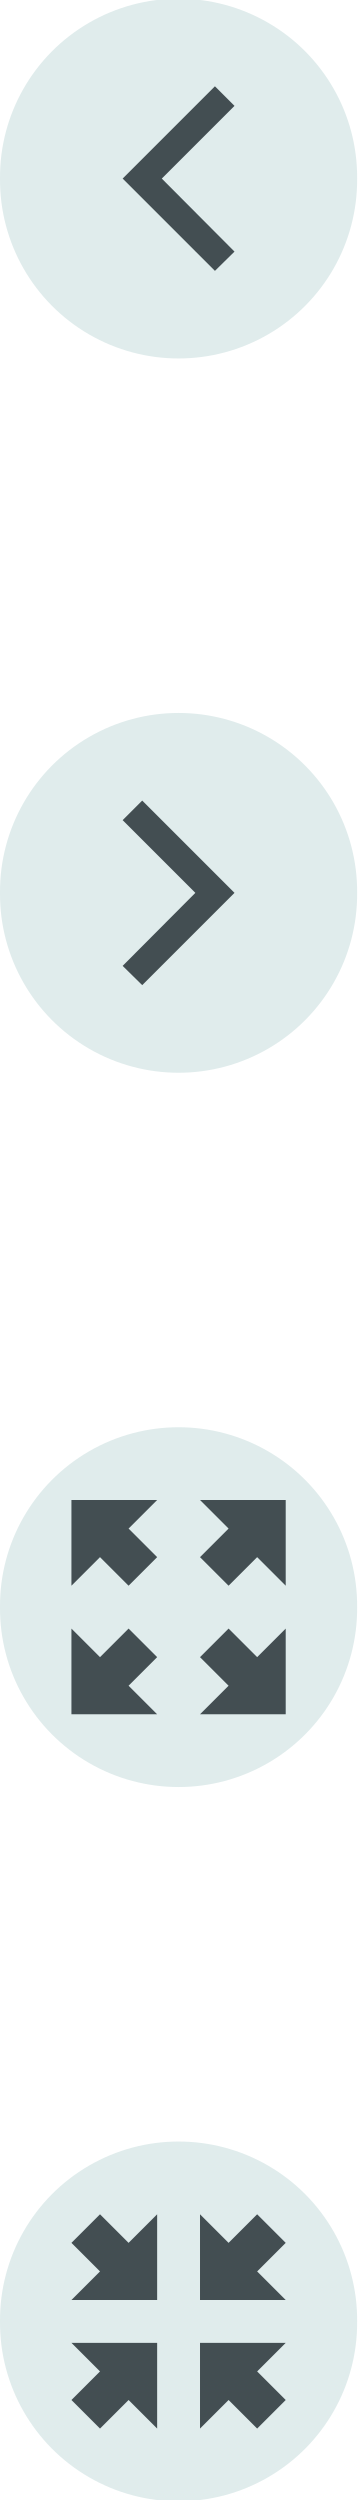
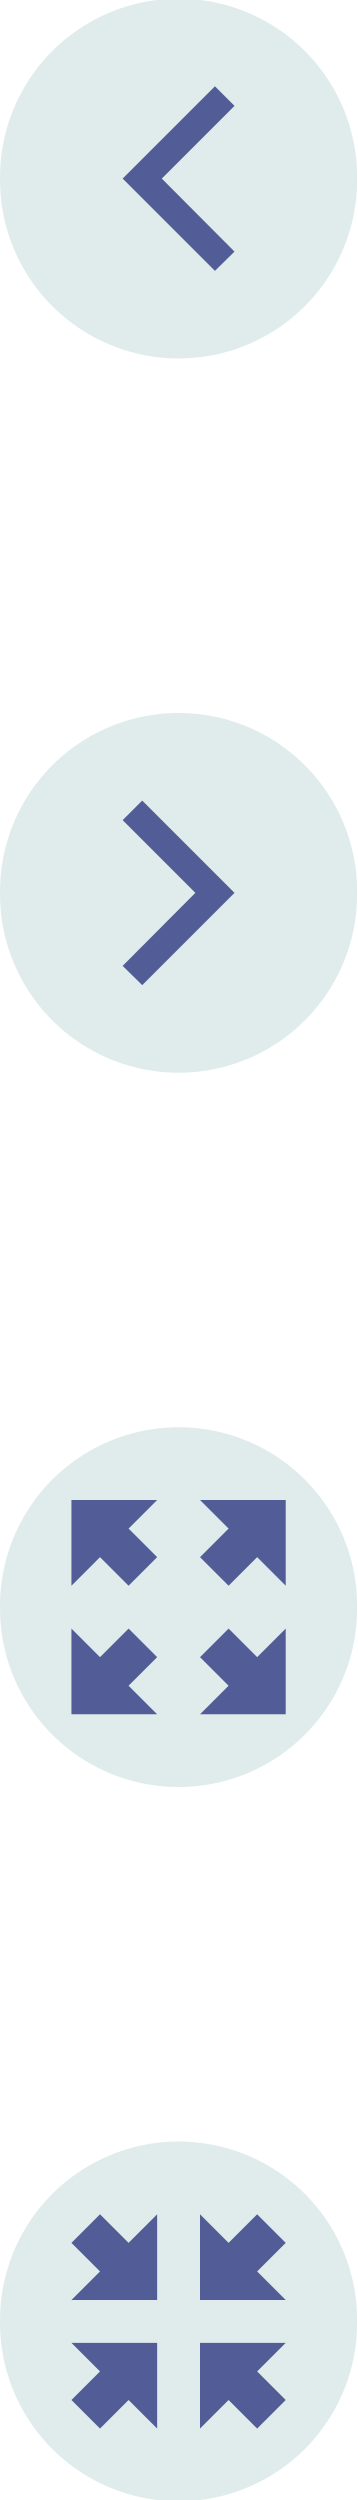
<svg xmlns="http://www.w3.org/2000/svg" version="1.1" width="50" height="350.001" id="svg2">
  <defs id="defs4" />
  <g id="g3841" transform="translate(1.0611667e-5,-3.1694294e-6)">
    <g transform="translate(-680.274,-411.6882)" id="previousPage">
      <path d="m -895.248,446.695 a 18.183,18.183 0 1 1 -36.365,0 18.183,18.183 0 1 1 36.365,0 z" transform="matrix(1.37493,0,0,1.37493,1961.177,-177.486)" id="path3010" style="color:#000000;fill:#e0ecec;fill-opacity:1;fill-rule:nonzero;stroke:none;stroke-width:1;marker:none;visibility:visible;display:inline;overflow:visible;enable-background:accumulate" />
-       <path d="m 710.364,423.769 -10.179,10.179 -2.741,2.741 2.741,2.741 10.179,10.179 2.74,-2.697 -10.179,-10.223 10.179,-10.179 -2.74,-2.741 z" id="rect3012" style="color:#000000;fill:#434e52;fill-opacity:1;fill-rule:nonzero;stroke:none;stroke-width:1;marker:none;visibility:visible;display:inline;overflow:visible;enable-background:accumulate" />
+       <path d="m 710.364,423.769 -10.179,10.179 -2.741,2.741 2.741,2.741 10.179,10.179 2.74,-2.697 -10.179,-10.223 10.179,-10.179 -2.74,-2.741 z" id="rect3012" style="color:#000000;fill:#525C96;fill-opacity:1;fill-rule:nonzero;stroke:none;stroke-width:1;marker:none;visibility:visible;display:inline;overflow:visible;enable-background:accumulate" />
    </g>
    <g transform="matrix(-1,0,0,1,730.274,-368.7617)" id="nextPage">
      <path d="m -895.248,446.695 a 18.183,18.183 0 1 1 -36.365,0 18.183,18.183 0 1 1 36.365,0 z" transform="matrix(1.37493,0,0,1.37493,1961.177,-120.4124)" id="path3789" style="color:#000000;fill:#e0ecec;fill-opacity:1;fill-rule:nonzero;stroke:none;stroke-width:1;marker:none;visibility:visible;display:inline;overflow:visible;enable-background:accumulate" />
-       <path d="m 710.364,480.842 -10.179,10.179 -2.741,2.741 2.741,2.741 10.179,10.179 2.74,-2.697 -10.179,-10.223 10.179,-10.179 -2.74,-2.741 z" id="path3791" style="color:#000000;fill:#434e52;fill-opacity:1;fill-rule:nonzero;stroke:none;stroke-width:1;marker:none;visibility:visible;display:inline;overflow:visible;enable-background:accumulate" />
+       <path d="m 710.364,480.842 -10.179,10.179 -2.741,2.741 2.741,2.741 10.179,10.179 2.74,-2.697 -10.179,-10.223 10.179,-10.179 -2.74,-2.741 z" id="path3791" style="color:#000000;fill:#525C96;fill-opacity:1;fill-rule:nonzero;stroke:none;stroke-width:1;marker:none;visibility:visible;display:inline;overflow:visible;enable-background:accumulate" />
    </g>
    <g transform="translate(-767.4998,-252.7513)" id="fullScreen">
      <g transform="matrix(-1,0,0,1,1497.774,-16.01015)" id="g3801">
        <path d="m -895.248,446.695 a 18.183,18.183 0 1 1 -36.365,0 18.183,18.183 0 1 1 36.365,0 z" transform="matrix(1.37493,0,0,1.37493,1961.177,-120.4124)" id="path3803" style="color:#000000;fill:#e0ecec;fill-opacity:1;fill-rule:nonzero;stroke:none;stroke-width:1;marker:none;visibility:visible;display:inline;overflow:visible;enable-background:accumulate" />
      </g>
-       <path d="m 777.5,462.752 0,4 0,8 4,-4 4,4 4,-4 -4,-4 4,-4 -8,0 -4,0 z" id="rect3807" style="color:#000000;fill:#434e52;fill-opacity:1;fill-rule:nonzero;stroke:none;stroke-width:1;marker:none;visibility:visible;display:inline;overflow:visible;enable-background:accumulate" />
-       <path d="m 807.5,462.752 0,4 0,8 -4,-4 -4,4 -4,-4 4,-4 -4,-4 8,0 4,0 z" id="path3816" style="color:#000000;fill:#434e52;fill-opacity:1;fill-rule:nonzero;stroke:none;stroke-width:1;marker:none;visibility:visible;display:inline;overflow:visible;enable-background:accumulate" />
-       <path d="m 777.5,492.752 0,-4 0,-8 4,4 4,-4 4,4 -4,4 4,4 -8,0 -4,0 z" id="path3820" style="color:#000000;fill:#434e52;fill-opacity:1;fill-rule:nonzero;stroke:none;stroke-width:1;marker:none;visibility:visible;display:inline;overflow:visible;enable-background:accumulate" />
-       <path d="m 807.5,492.752 0,-4 0,-8 -4,4 -4,-4 -4,4 4,4 -4,4 8,0 4,0 z" id="path3822" style="color:#000000;fill:#434e52;fill-opacity:1;fill-rule:nonzero;stroke:none;stroke-width:1;marker:none;visibility:visible;display:inline;overflow:visible;enable-background:accumulate" />
+       <path d="m 777.5,462.752 0,4 0,8 4,-4 4,4 4,-4 -4,-4 4,-4 -8,0 -4,0 z" id="rect3807" style="color:#000000;fill:#525C96;fill-opacity:1;fill-rule:nonzero;stroke:none;stroke-width:1;marker:none;visibility:visible;display:inline;overflow:visible;enable-background:accumulate" />
+       <path d="m 807.5,462.752 0,4 0,8 -4,-4 -4,4 -4,-4 4,-4 -4,-4 8,0 4,0 z" id="path3816" style="color:#000000;fill:#525C96;fill-opacity:1;fill-rule:nonzero;stroke:none;stroke-width:1;marker:none;visibility:visible;display:inline;overflow:visible;enable-background:accumulate" />
+       <path d="m 777.5,492.752 0,-4 0,-8 4,4 4,-4 4,4 -4,4 4,4 -8,0 -4,0 z" id="path3820" style="color:#000000;fill:#525C96;fill-opacity:1;fill-rule:nonzero;stroke:none;stroke-width:1;marker:none;visibility:visible;display:inline;overflow:visible;enable-background:accumulate" />
+       <path d="m 807.5,492.752 0,-4 0,-8 -4,4 -4,-4 -4,4 4,4 -4,4 8,0 4,0 z" id="path3822" style="color:#000000;fill:#525C96;fill-opacity:1;fill-rule:nonzero;stroke:none;stroke-width:1;marker:none;visibility:visible;display:inline;overflow:visible;enable-background:accumulate" />
    </g>
    <g transform="translate(-676.7384,-311.1902)" id="restore">
      <g transform="matrix(-1,0,0,1,1407.013,142.429)" id="g3834">
        <path d="m -895.248,446.695 a 18.183,18.183 0 1 1 -36.365,0 18.183,18.183 0 1 1 36.365,0 z" transform="matrix(1.37493,0,0,1.37493,1961.177,-120.4124)" id="path3836" style="color:#000000;fill:#e0ecec;fill-opacity:1;fill-rule:nonzero;stroke:none;stroke-width:1;marker:none;visibility:visible;display:inline;overflow:visible;enable-background:accumulate" />
      </g>
-       <path d="m 698.739,633.191 0,-4 0,-8 -4,4 -4,-4 -4,4 4,4 -4,4 8,0 4,0 z" id="path3838" style="color:#000000;fill:#434e52;fill-opacity:1;fill-rule:nonzero;stroke:none;stroke-width:1;marker:none;visibility:visible;display:inline;overflow:visible;enable-background:accumulate" />
-       <path d="m 704.739,633.191 0,-4 0,-8 4,4 4,-4 4,4 -4,4 4,4 -8,0 -4,0 z" id="path3840" style="color:#000000;fill:#434e52;fill-opacity:1;fill-rule:nonzero;stroke:none;stroke-width:1;marker:none;visibility:visible;display:inline;overflow:visible;enable-background:accumulate" />
-       <path d="m 698.739,639.191 0,4 0,8 -4,-4 -4,4 -4,-4 4,-4 -4,-4 8,0 4,0 z" id="path3842" style="color:#000000;fill:#434e52;fill-opacity:1;fill-rule:nonzero;stroke:none;stroke-width:1;marker:none;visibility:visible;display:inline;overflow:visible;enable-background:accumulate" />
-       <path d="m 704.739,639.191 0,4 0,8 4,-4 4,4 4,-4 -4,-4 4,-4 -8,0 -4,0 z" id="path3844" style="color:#000000;fill:#434e52;fill-opacity:1;fill-rule:nonzero;stroke:none;stroke-width:1;marker:none;visibility:visible;display:inline;overflow:visible;enable-background:accumulate" />
+       <path d="m 698.739,633.191 0,-4 0,-8 -4,4 -4,-4 -4,4 4,4 -4,4 8,0 4,0 z" id="path3838" style="color:#000000;fill:#525C96;fill-opacity:1;fill-rule:nonzero;stroke:none;stroke-width:1;marker:none;visibility:visible;display:inline;overflow:visible;enable-background:accumulate" />
+       <path d="m 704.739,633.191 0,-4 0,-8 4,4 4,-4 4,4 -4,4 4,4 -8,0 -4,0 z" id="path3840" style="color:#000000;fill:#525C96;fill-opacity:1;fill-rule:nonzero;stroke:none;stroke-width:1;marker:none;visibility:visible;display:inline;overflow:visible;enable-background:accumulate" />
+       <path d="m 698.739,639.191 0,4 0,8 -4,-4 -4,4 -4,-4 4,-4 -4,-4 8,0 4,0 z" id="path3842" style="color:#000000;fill:#525C96;fill-opacity:1;fill-rule:nonzero;stroke:none;stroke-width:1;marker:none;visibility:visible;display:inline;overflow:visible;enable-background:accumulate" />
+       <path d="m 704.739,639.191 0,4 0,8 4,-4 4,4 4,-4 -4,-4 4,-4 -8,0 -4,0 z" id="path3844" style="color:#000000;fill:#525C96;fill-opacity:1;fill-rule:nonzero;stroke:none;stroke-width:1;marker:none;visibility:visible;display:inline;overflow:visible;enable-background:accumulate" />
    </g>
  </g>
</svg>
